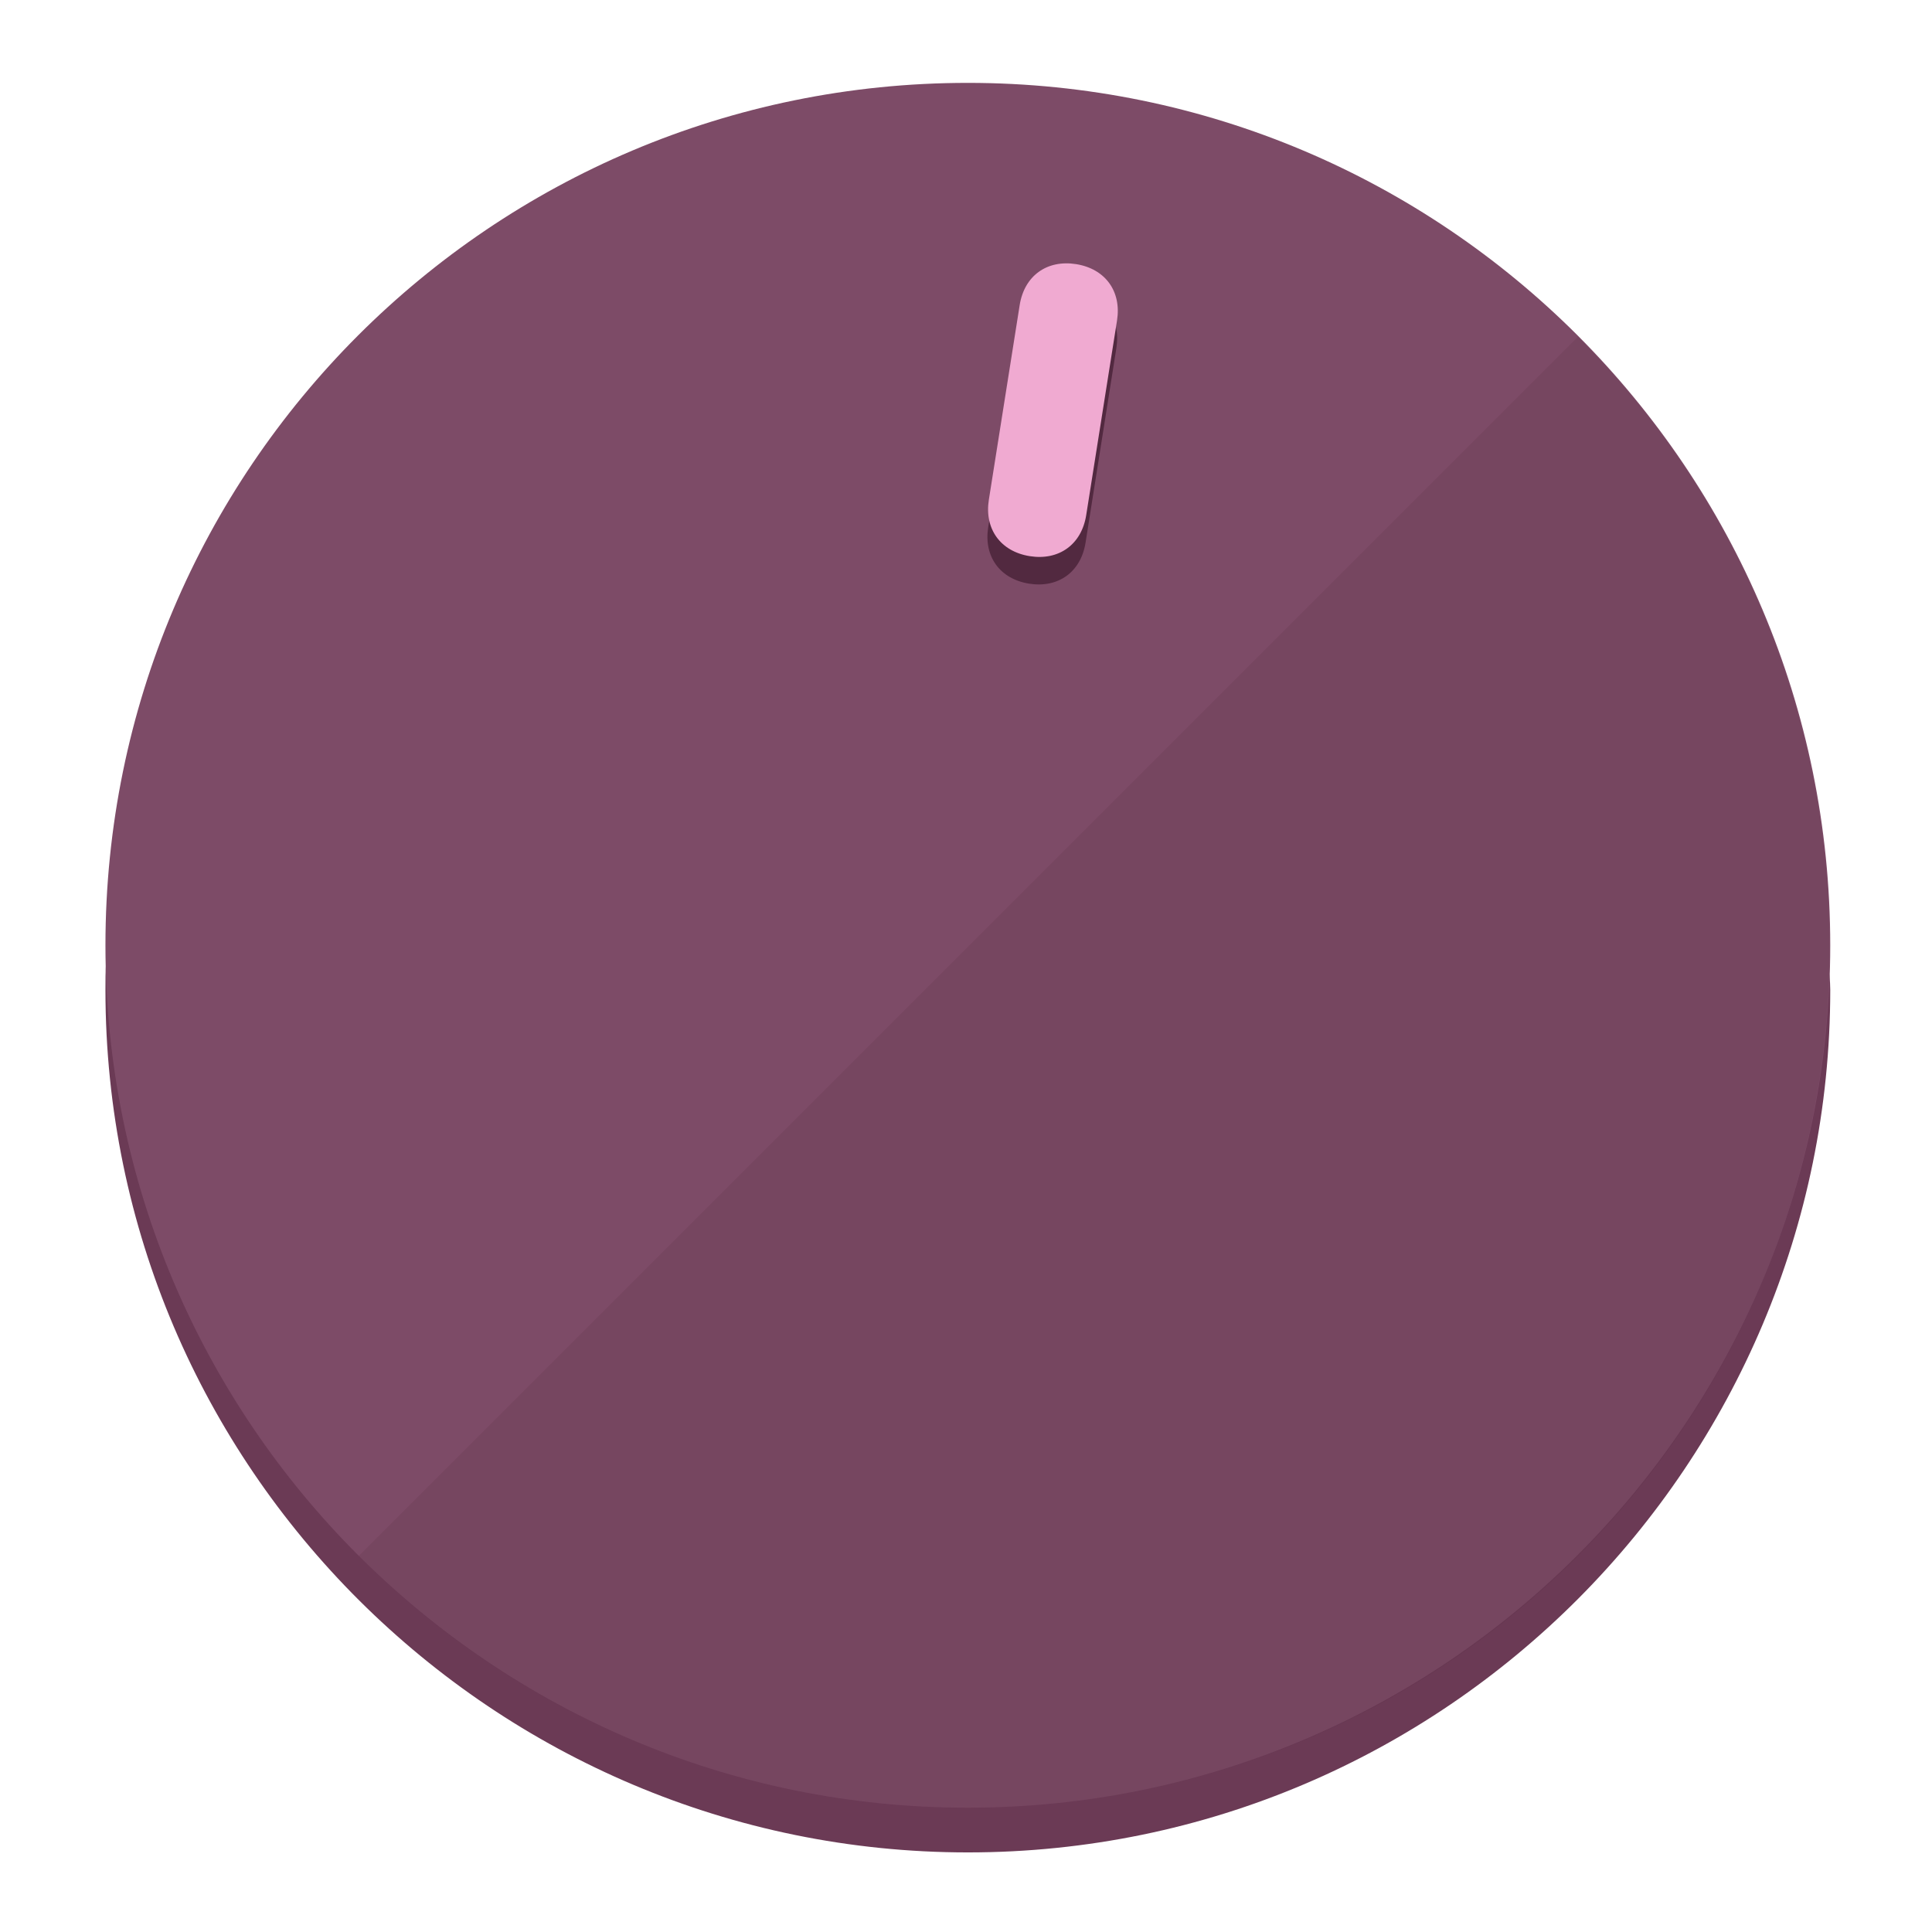
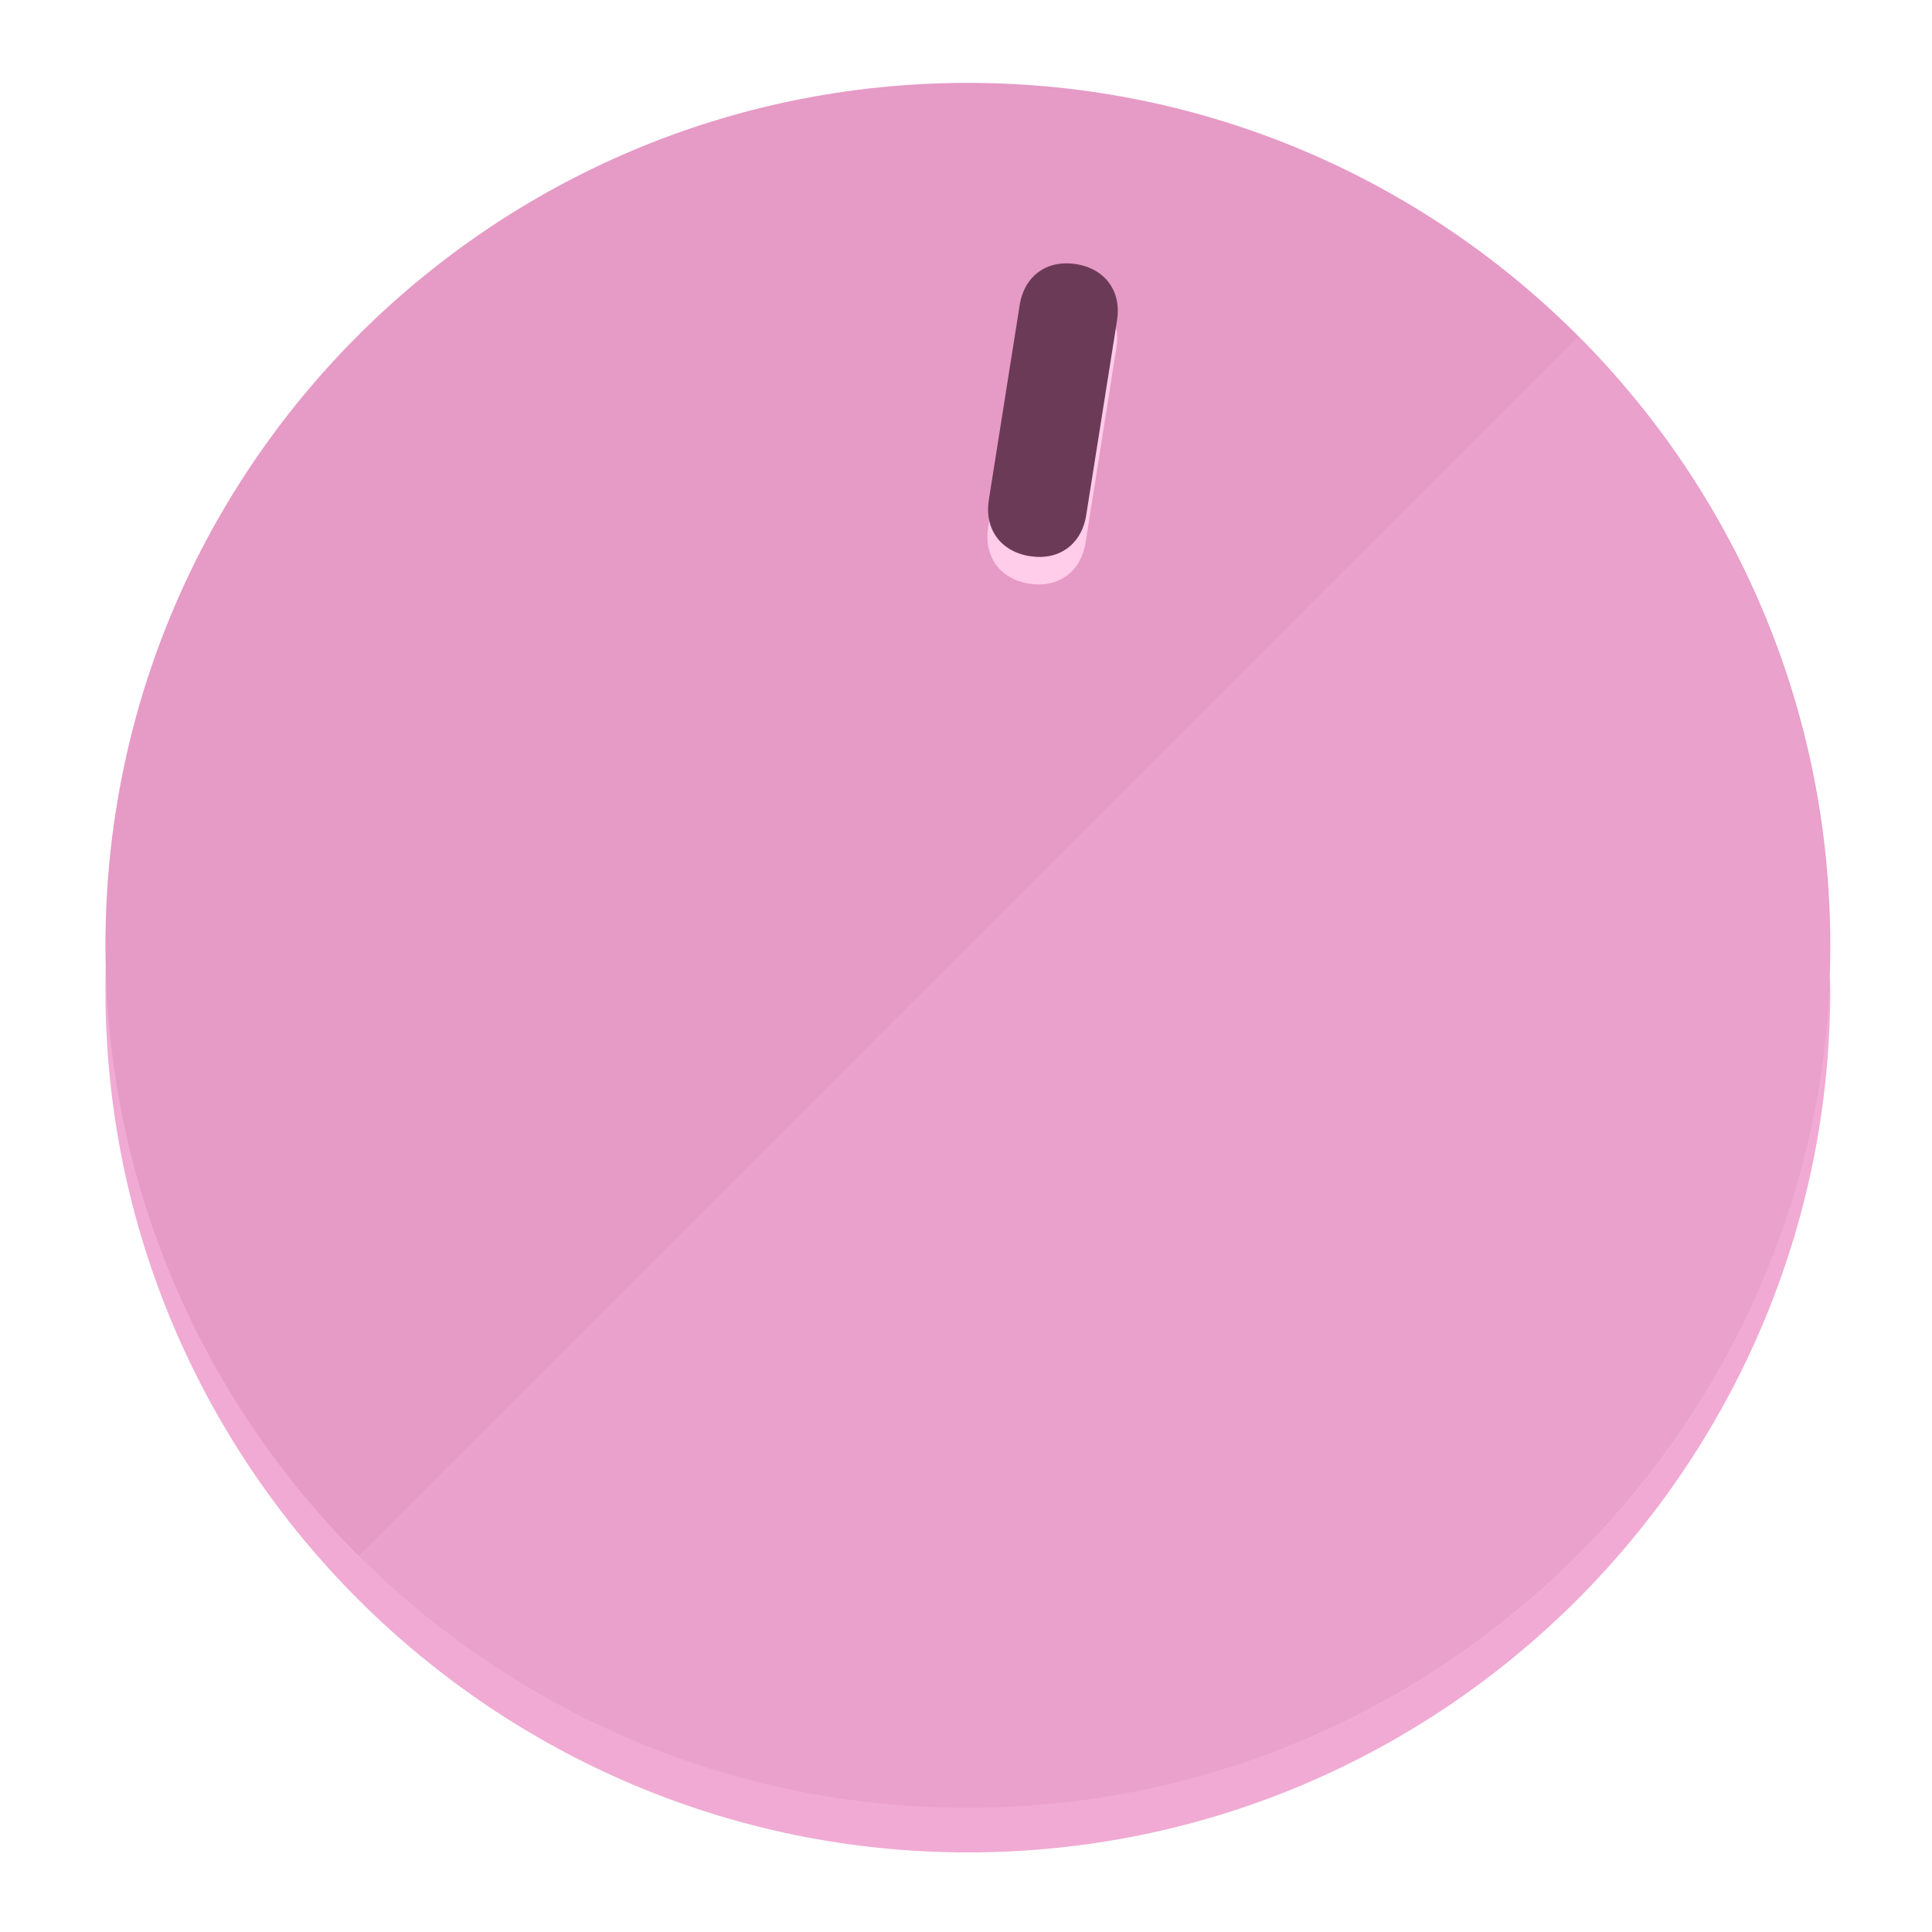
<svg xmlns="http://www.w3.org/2000/svg" height="120px" width="120px" version="1.1" id="Layer_1" viewBox="0 0 496.8 496.8" xml:space="preserve">
  <defs id="defs23" />
  <g id="g3158">
-     <path style="display:inline;fill:#6B3A55;fill-opacity:1;stroke-width:1.584" d="m 248.875,445.92 c 116.582,0 212.89,-91.238 220.493,-205.286 0,5.069 1.267,8.87 1.267,13.939 0,121.651 -98.842,221.76 -221.76,221.76 -121.651,0 -221.76,-98.842 -221.76,-221.76 0,-5.069 0,-8.87 1.267,-13.939 7.603,114.048 103.91,205.286 220.493,205.286 z" id="path8" />
-     <circle style="display:inline;fill:#7D4B67;fill-opacity:1;stroke-width:1.584" cx="248.875" cy="243.071" r="221.76" id="circle12" />
-     <path style="display:inline;fill:#522940;fill-opacity:0.154;stroke-width:1.587" d="m 405.744,86.606 c 86.308,86.308 86.308,227.193 0,313.5 -86.308,86.308 -227.193,86.308 -313.5,0" id="path14" />
+     <path style="display:inline;fill:#F0AAD3;fill-opacity:1;stroke-width:1.584" d="m 248.875,445.92 c 116.582,0 212.89,-91.238 220.493,-205.286 0,5.069 1.267,8.87 1.267,13.939 0,121.651 -98.842,221.76 -221.76,221.76 -121.651,0 -221.76,-98.842 -221.76,-221.76 0,-5.069 0,-8.87 1.267,-13.939 7.603,114.048 103.91,205.286 220.493,205.286 z" id="path8" />
+     <circle style="display:inline;fill:#E69AC6;fill-opacity:1;stroke-width:1.584" cx="248.875" cy="243.071" r="221.76" id="circle12" />
+     <path style="display:inline;fill:#FFCCEA;fill-opacity:0.154;stroke-width:1.587" d="m 405.744,86.606 c 86.308,86.308 86.308,227.193 0,313.5 -86.308,86.308 -227.193,86.308 -313.5,0" id="path14" />
  </g>
  <g id="g3198">
    <circle style="display:none;fill:#000000;fill-opacity:0;stroke-width:1.584" cx="283.513" cy="201.714" r="221.76" id="circle12-3" transform="rotate(9)" />
-     <path style="display:inline;fill:#522940;fill-opacity:1;stroke-width:1.584" d="m 279.14,139.552 c -1.189,7.51 -6.989,11.723 -14.498,10.534 v 0 c -7.51,-1.189 -11.723,-6.989 -10.534,-14.498 l 7.929,-50.064 c 1.189,-7.51 6.989,-11.723 14.498,-10.534 v 0 c 7.51,1.189 11.723,6.989 10.534,14.498 z" id="path3789" />
-     <path style="display:inline;fill:#F0AAD1;stroke-width:1.584" d="m 279.307,132.48 c -1.189,7.51 -6.989,11.723 -14.498,10.534 v 0 c -7.51,-1.189 -11.723,-6.989 -10.534,-14.498 l 7.929,-50.064 c 1.189,-7.51 6.989,-11.723 14.498,-10.534 v 0 c 7.51,1.189 11.723,6.989 10.534,14.498 z" id="path915" />
+     <path style="display:inline;fill:#FFCCEA;fill-opacity:1;stroke-width:1.584" d="m 279.14,139.552 c -1.189,7.51 -6.989,11.723 -14.498,10.534 v 0 c -7.51,-1.189 -11.723,-6.989 -10.534,-14.498 l 7.929,-50.064 c 1.189,-7.51 6.989,-11.723 14.498,-10.534 v 0 c 7.51,1.189 11.723,6.989 10.534,14.498 z" id="path3789" />
+     <path style="display:inline;fill:#6B3A57;stroke-width:1.584" d="m 279.307,132.48 c -1.189,7.51 -6.989,11.723 -14.498,10.534 v 0 c -7.51,-1.189 -11.723,-6.989 -10.534,-14.498 l 7.929,-50.064 c 1.189,-7.51 6.989,-11.723 14.498,-10.534 v 0 c 7.51,1.189 11.723,6.989 10.534,14.498 z" id="path915" />
  </g>
</svg>
